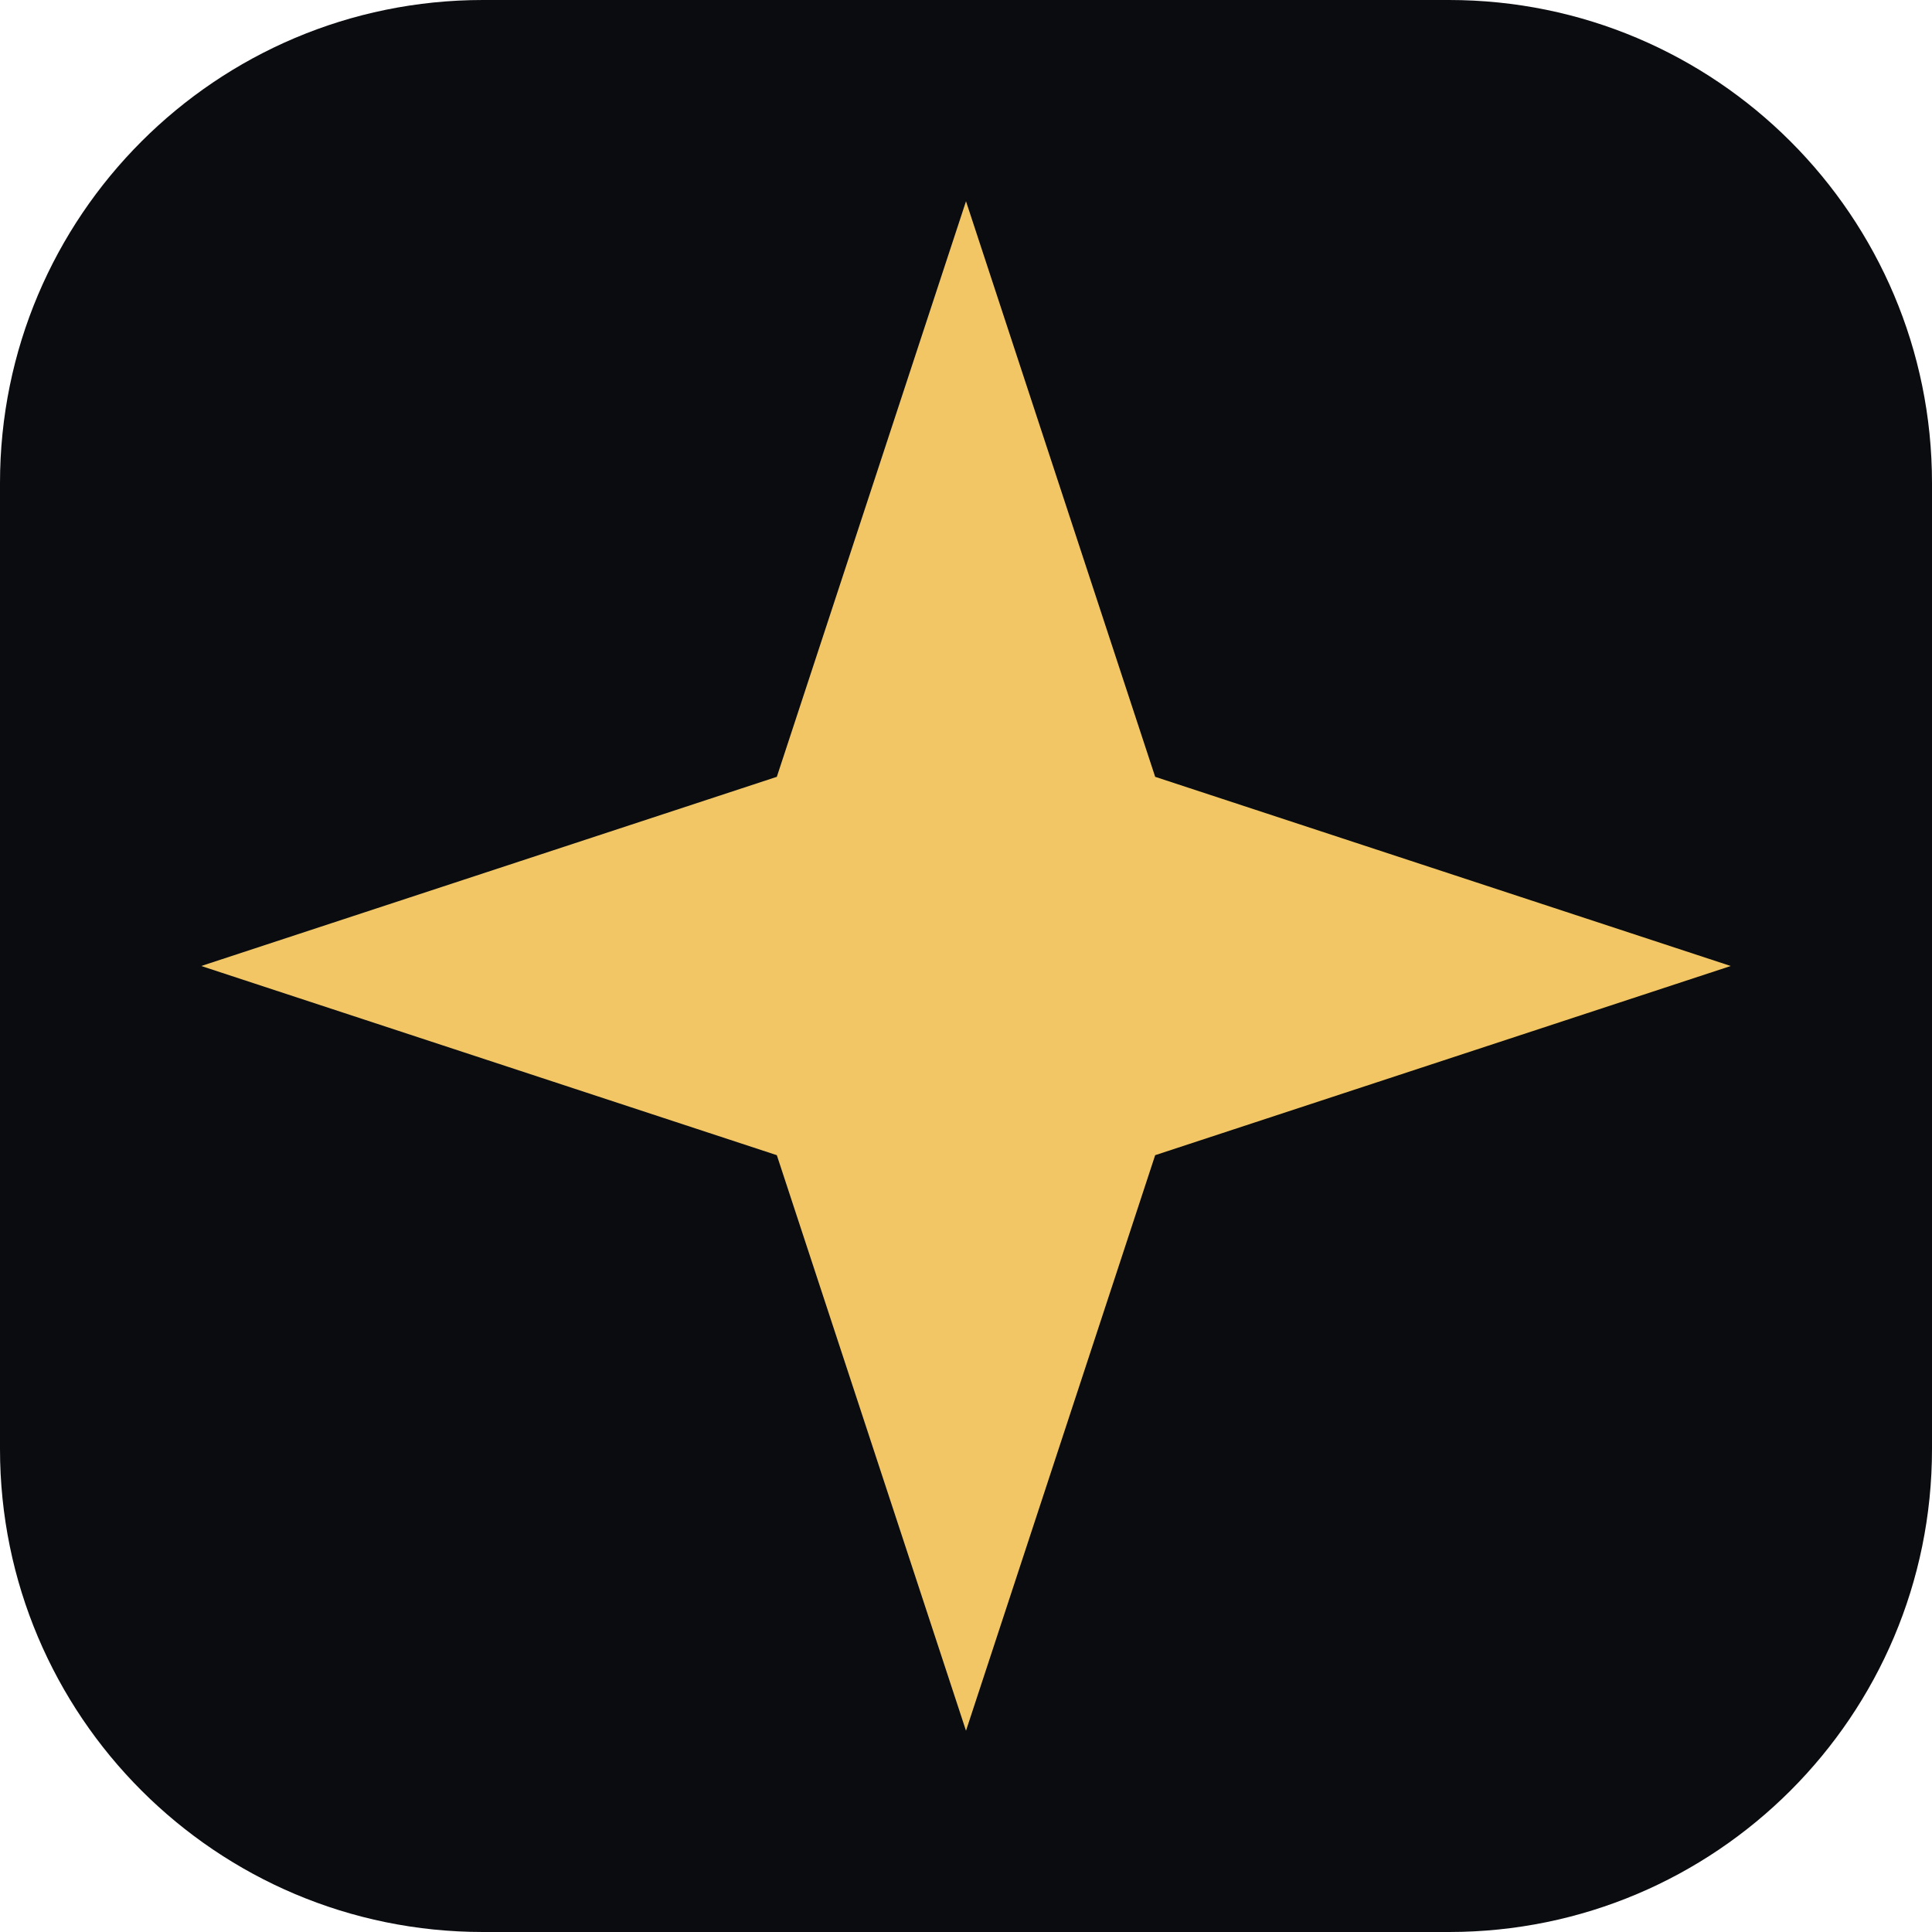
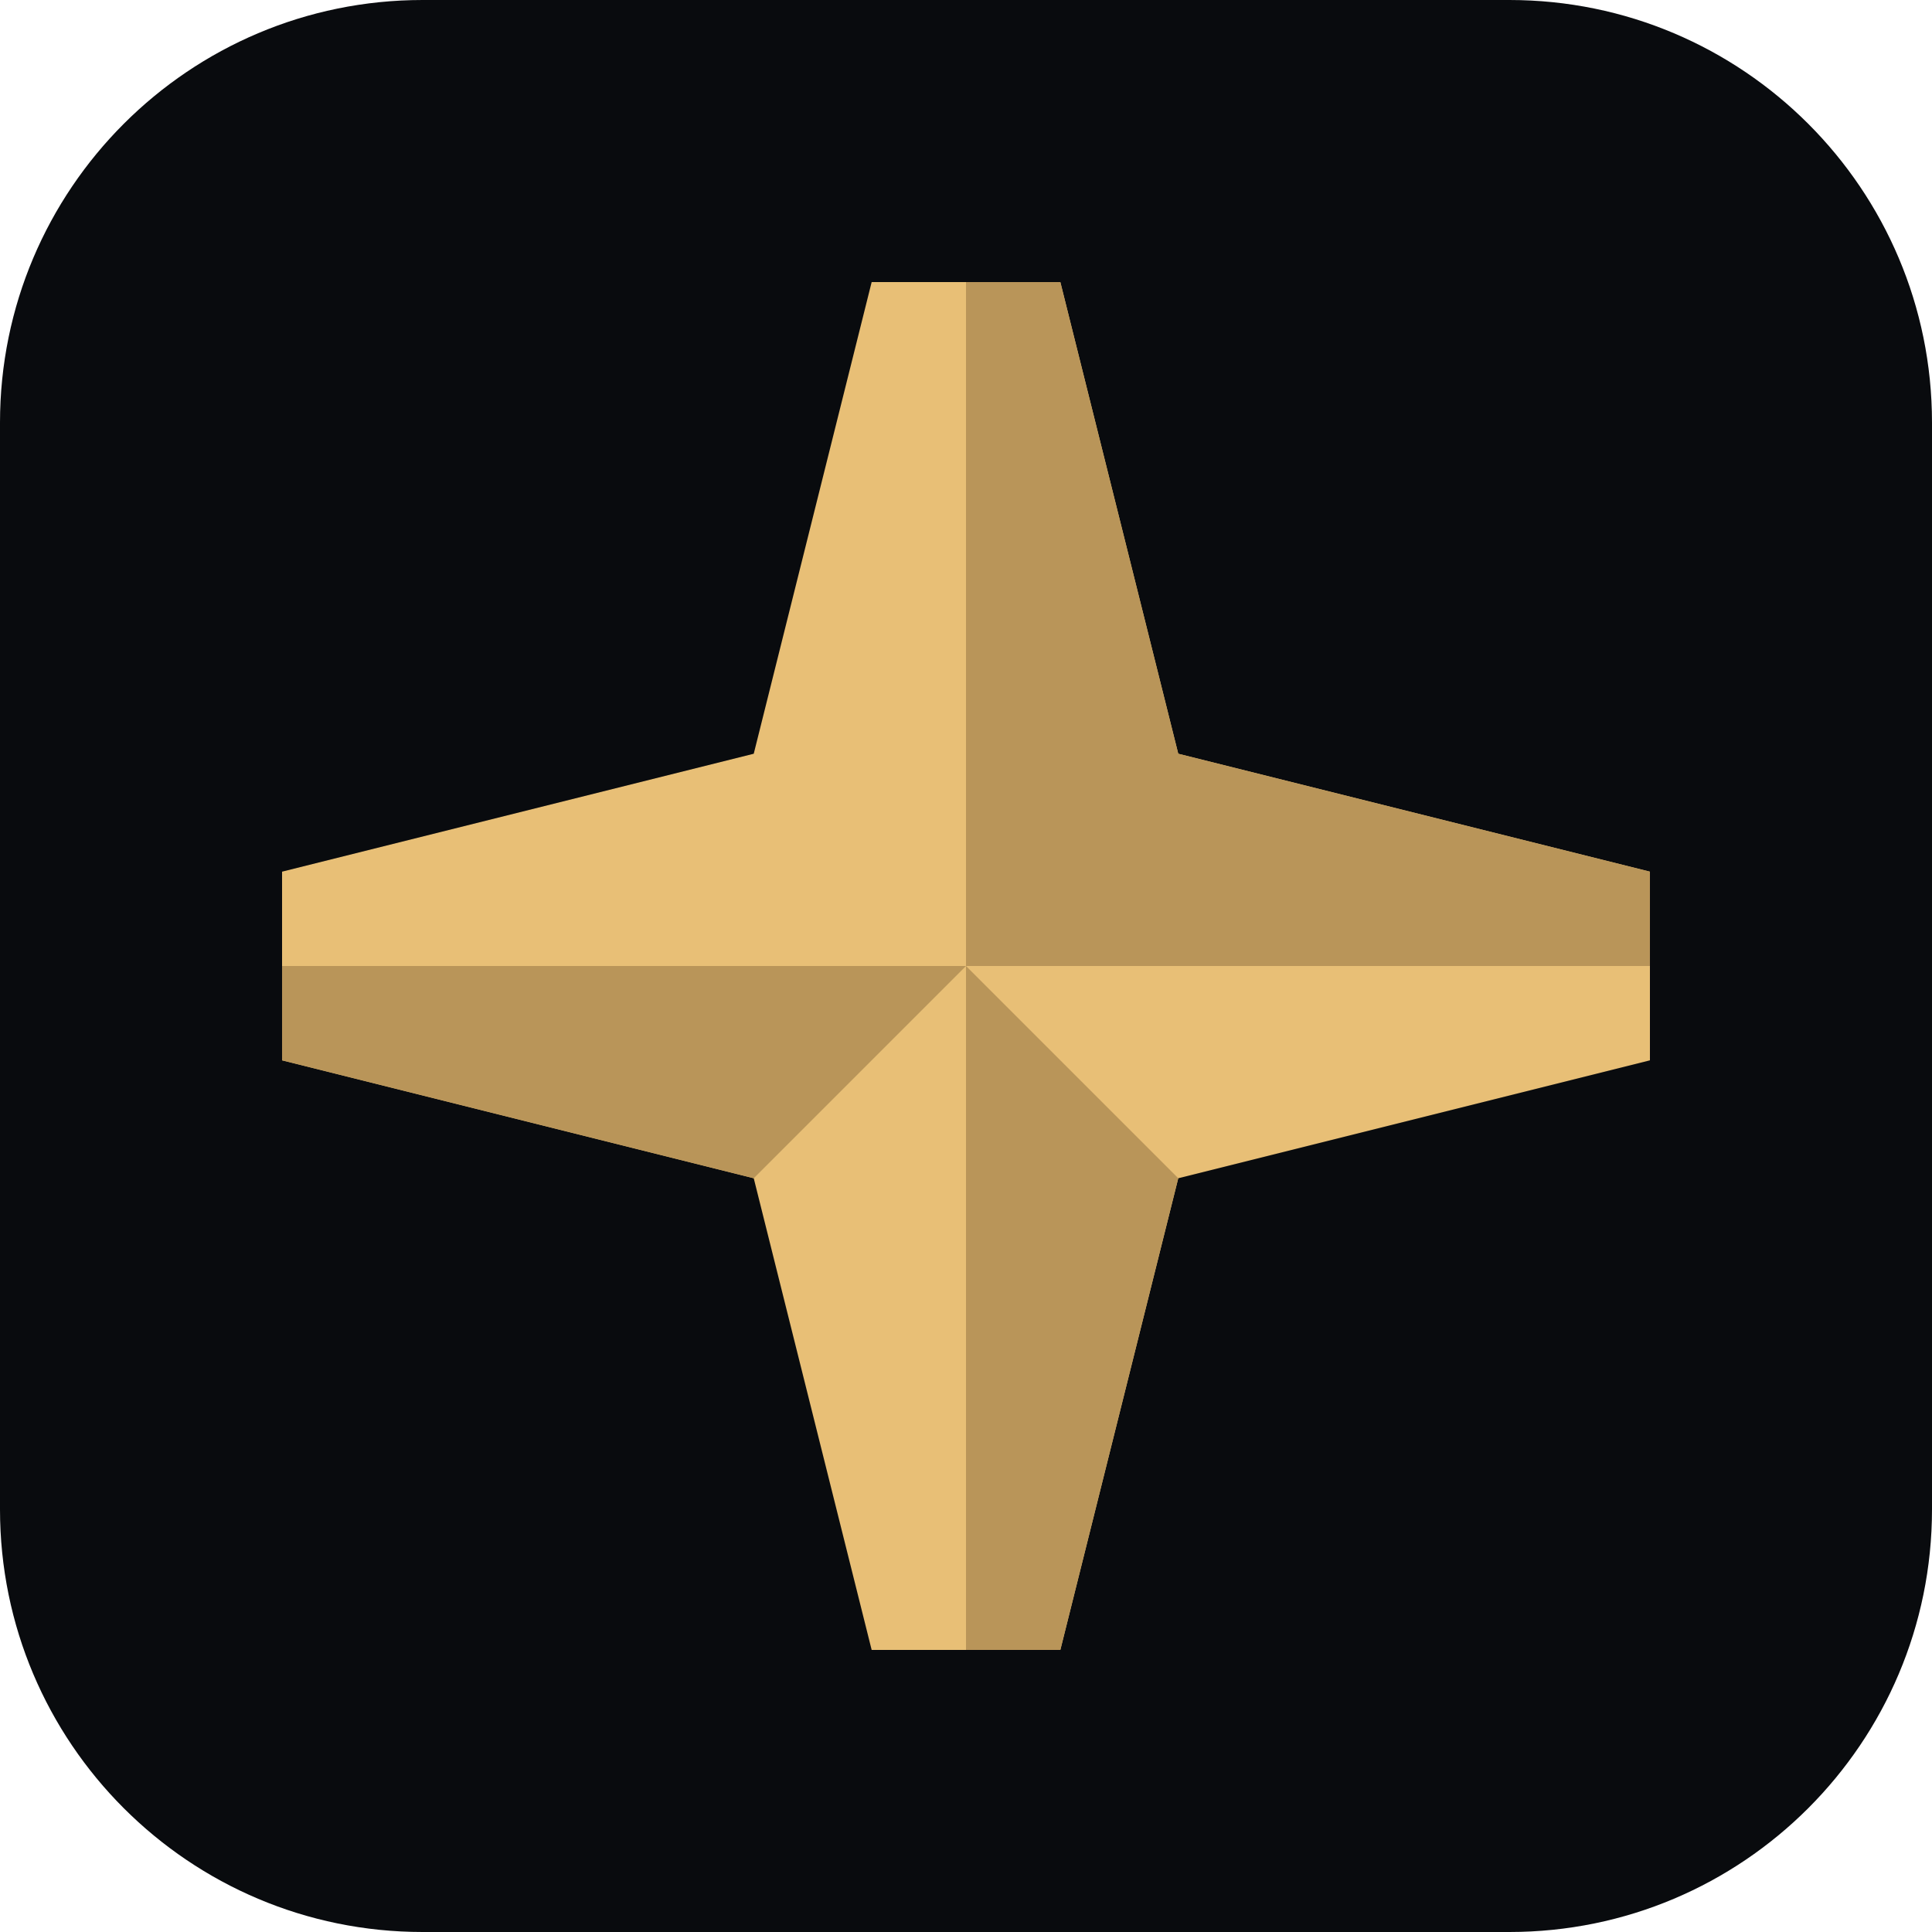
- <svg xmlns="http://www.w3.org/2000/svg" viewBox="0 0 48 48">
-   <rect width="48" height="48" rx="12" fill="#0A0C10" />
-   <path fill="#F2C665" d="M24 5 28.7 19.3 43 24l-14.3 4.7L24 43l-4.7-14.3L5 24l14.3-4.7z" />
+ <svg xmlns="http://www.w3.org/2000/svg" viewBox="0 0 64 64">
+   <rect width="64" height="64" rx="14" fill="#090B0E" />
+   <g transform="translate(7 7) scale(.78125)">
+     <path fill="#E8BF76" d="M28 3h8l5 20 20 5v8l-20 5-5 20h-8l-5-20-20-5v-8l20-5Z" />
+     <path fill="#B99559" d="M32 32V3h4l5 20ZM32 32l9-9 20 5v4ZM32 32l9 9-5 20h-4ZM32 32l-9 9-20-5v-4Z" />
+   </g>
</svg>
